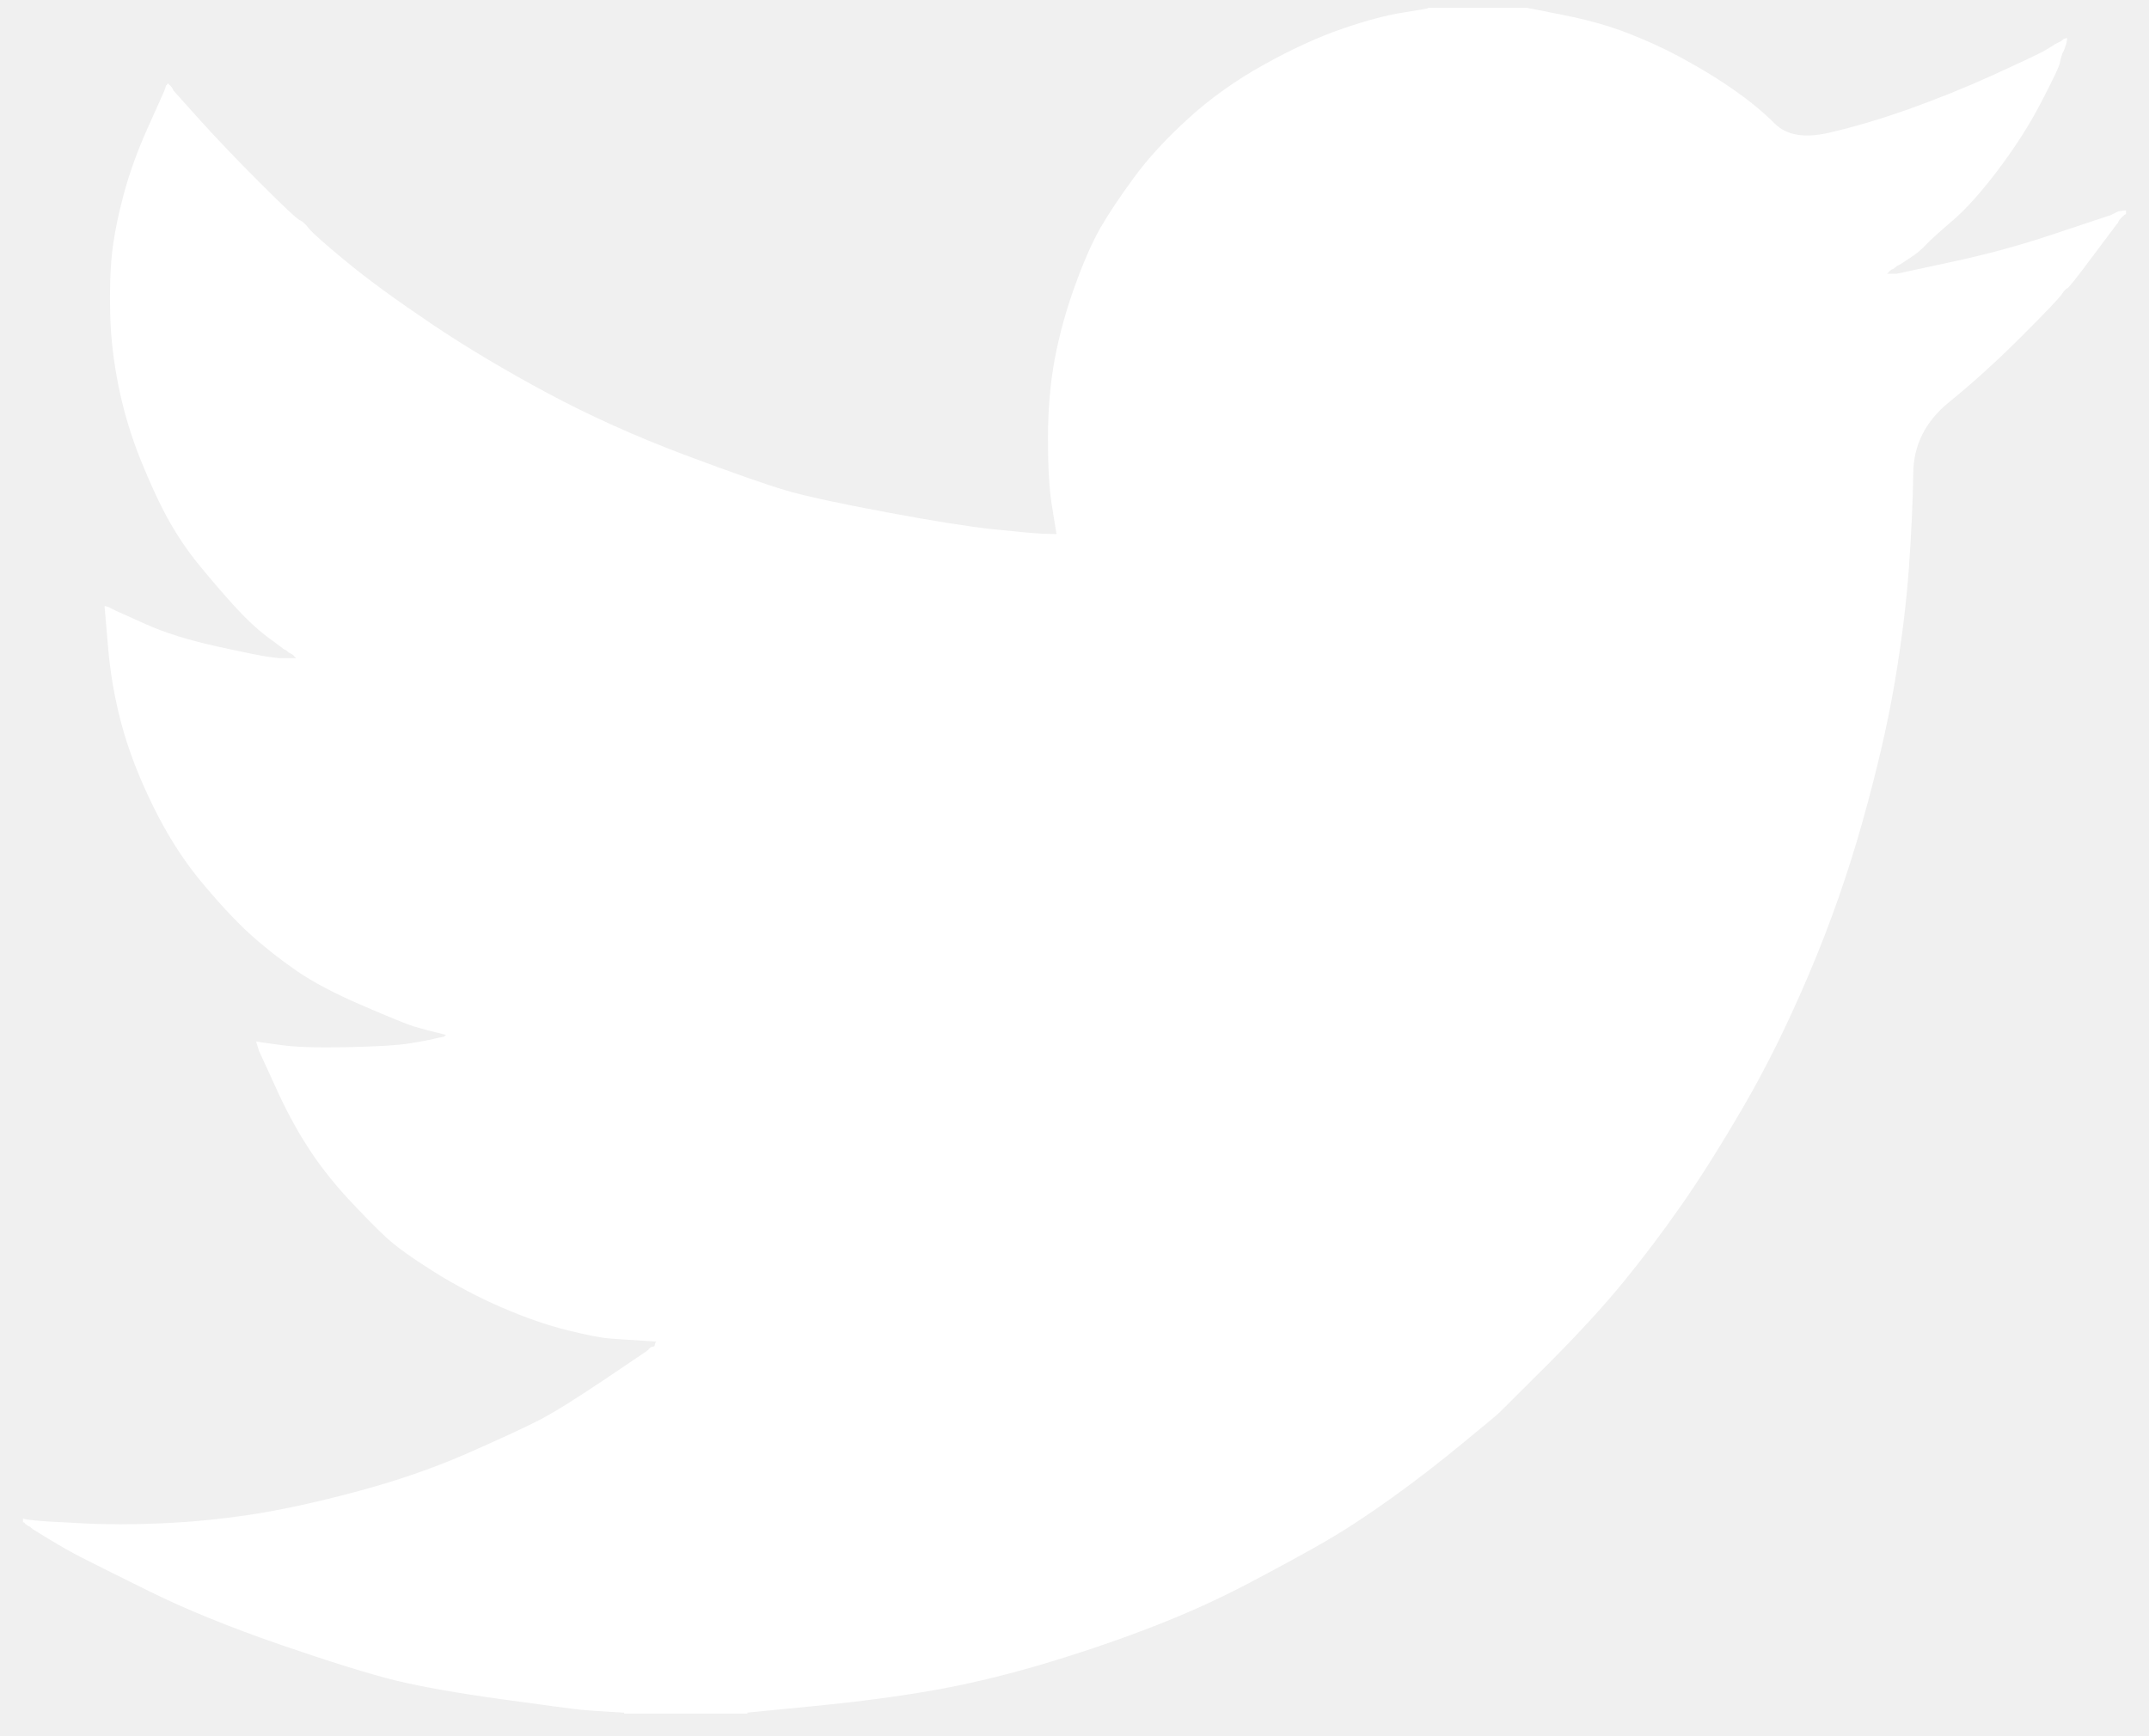
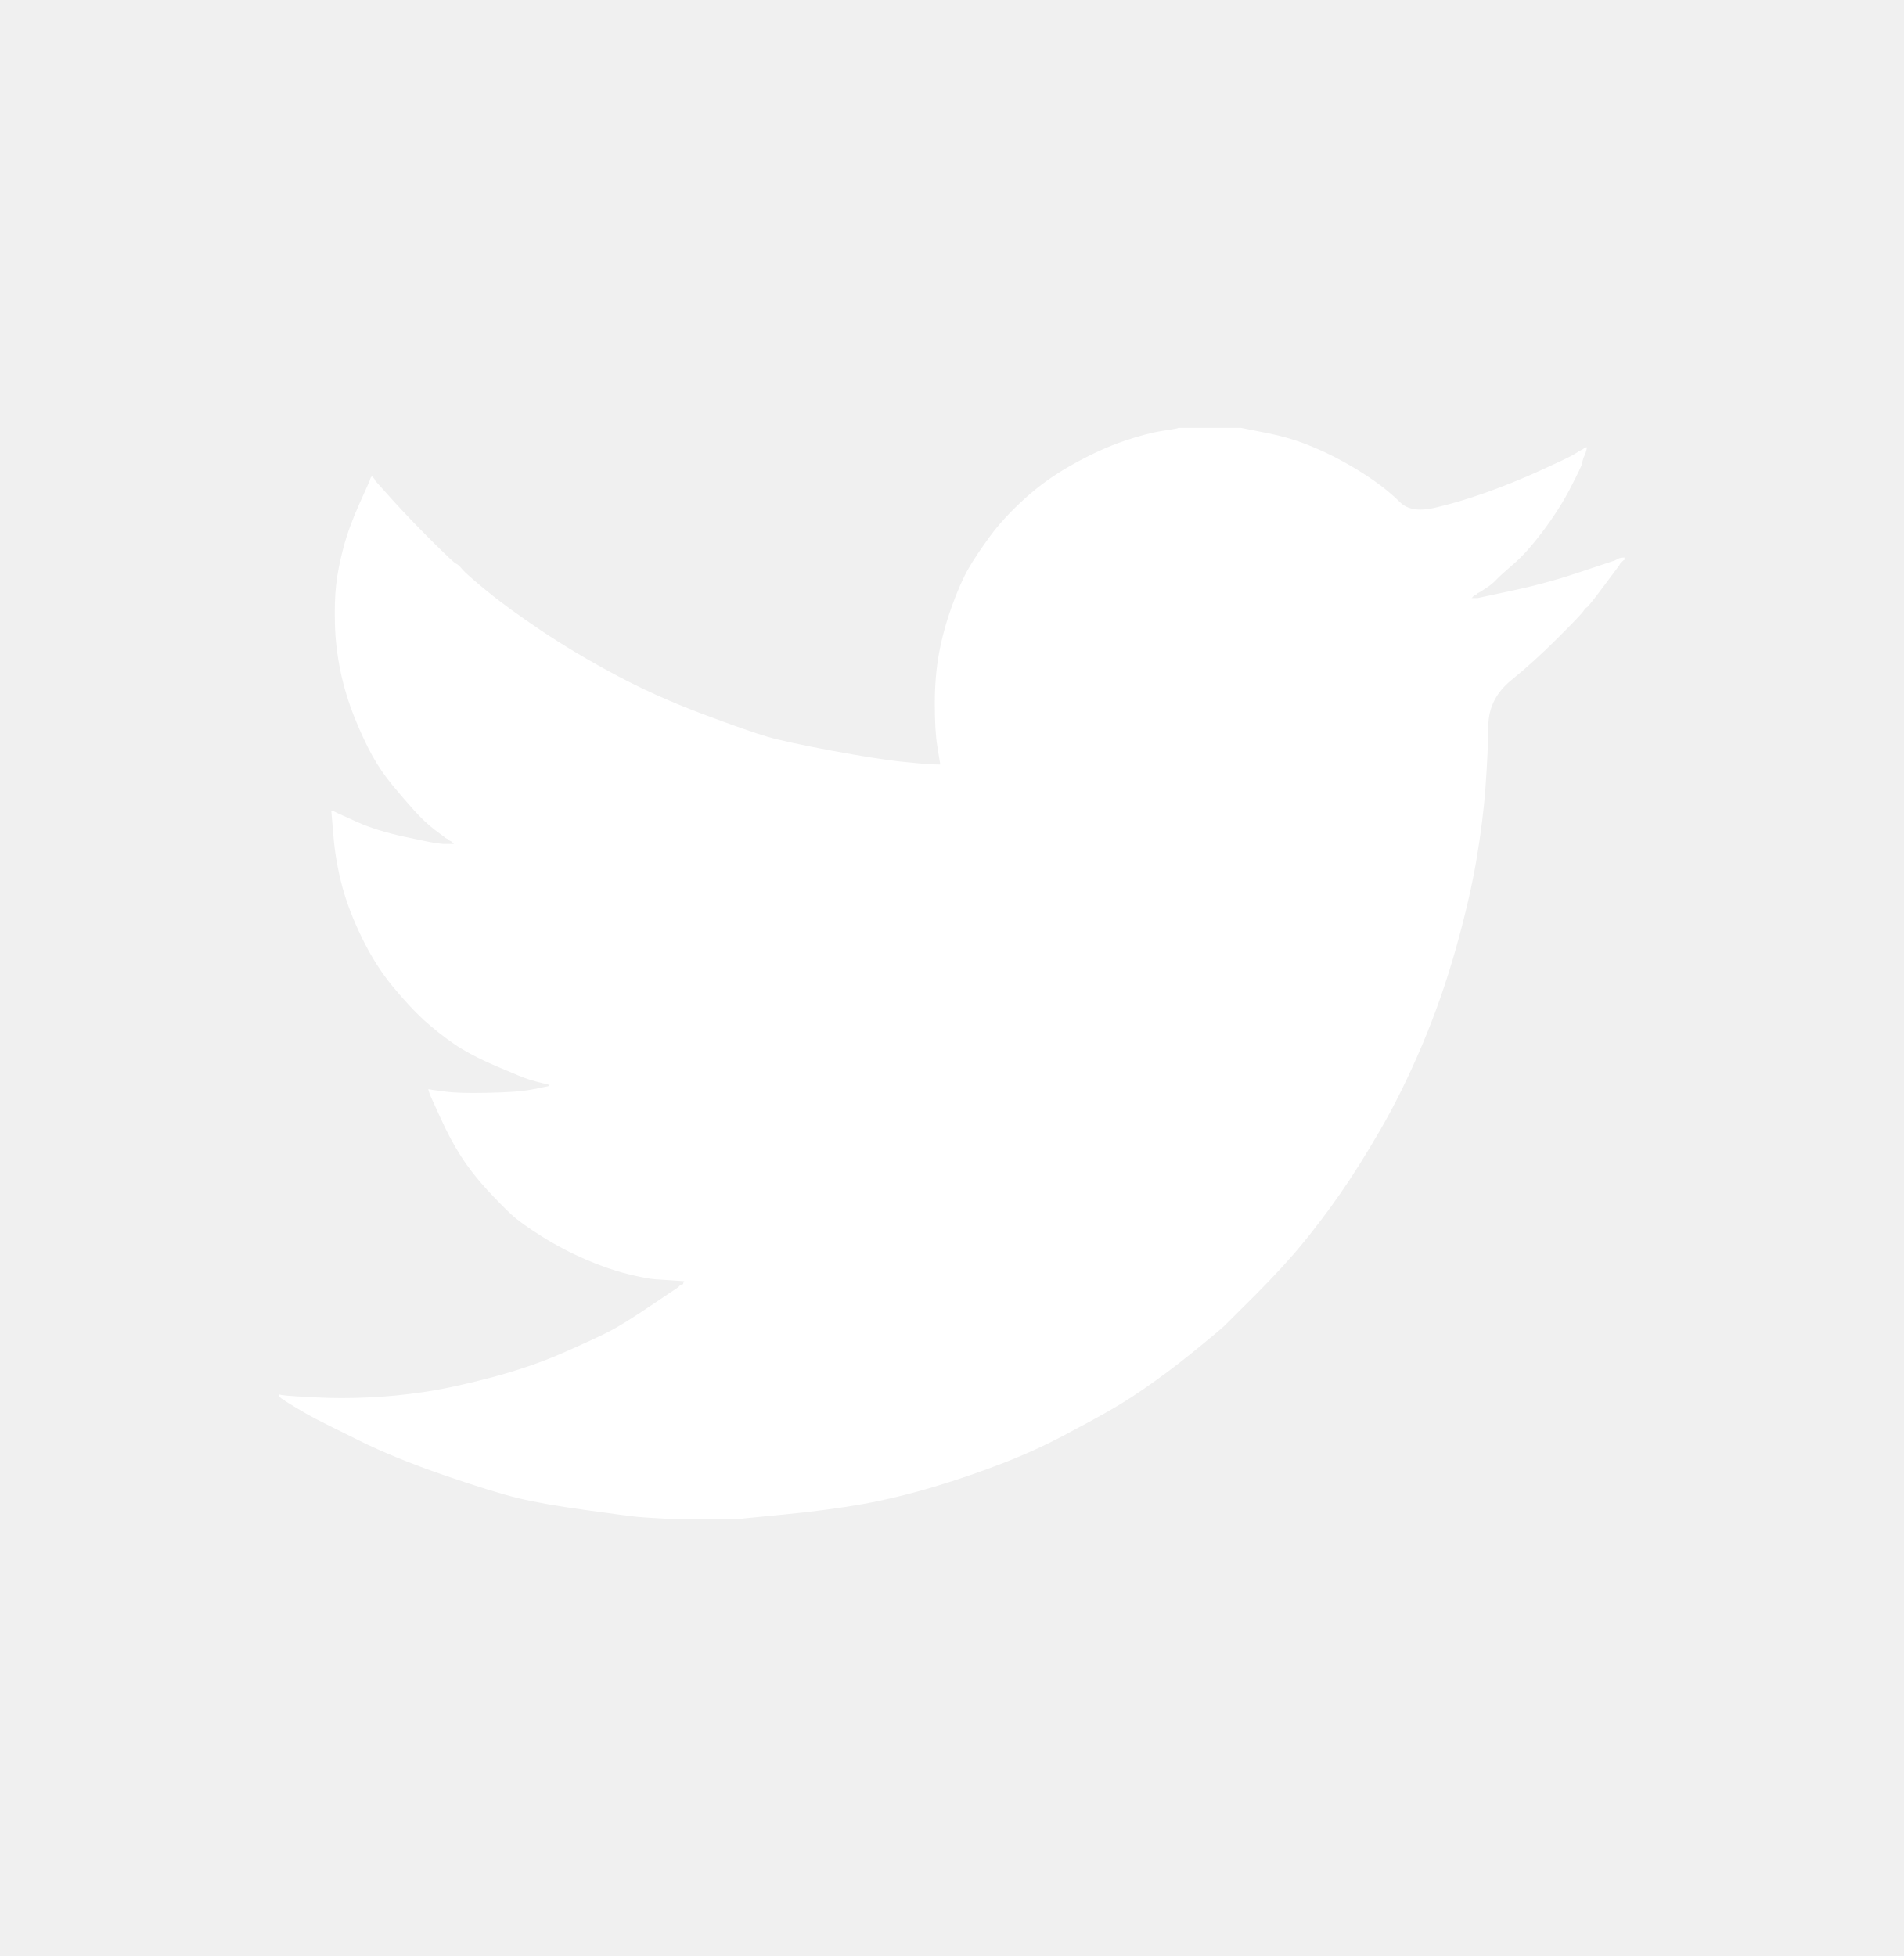
- <svg xmlns="http://www.w3.org/2000/svg" width="26" height="21" viewBox="0 0 26 21" fill="none">
-   <path d="M17.279 0.098V0.094H18.472L18.908 0.181C19.198 0.237 19.462 0.311 19.699 0.403C19.936 0.495 20.166 0.602 20.388 0.724C20.609 0.846 20.811 0.97 20.991 1.097C21.17 1.223 21.331 1.355 21.473 1.496C21.614 1.638 21.833 1.675 22.131 1.606C22.43 1.537 22.751 1.442 23.095 1.32C23.439 1.197 23.779 1.06 24.116 0.907C24.452 0.754 24.657 0.657 24.731 0.616C24.803 0.573 24.841 0.55 24.846 0.547L24.85 0.541L24.873 0.529L24.896 0.518L24.919 0.506L24.942 0.495L24.946 0.488L24.953 0.483L24.96 0.479L24.965 0.472L24.988 0.465L25.011 0.46L25.006 0.495L24.999 0.529L24.988 0.563L24.976 0.598L24.965 0.621L24.953 0.644L24.942 0.678C24.934 0.701 24.927 0.731 24.919 0.77C24.911 0.808 24.839 0.961 24.701 1.228C24.563 1.495 24.391 1.766 24.185 2.041C23.978 2.316 23.793 2.524 23.63 2.664C23.464 2.806 23.355 2.906 23.301 2.962C23.248 3.02 23.183 3.074 23.106 3.123L22.992 3.198L22.969 3.21L22.946 3.221L22.941 3.228L22.934 3.233L22.927 3.237L22.923 3.244L22.9 3.256L22.877 3.267L22.872 3.274L22.866 3.278L22.859 3.283L22.854 3.29L22.849 3.297L22.843 3.301L22.836 3.306L22.831 3.313H22.946L23.588 3.175C24.017 3.084 24.426 2.973 24.816 2.843L25.435 2.637L25.504 2.614L25.538 2.603L25.561 2.591L25.584 2.58L25.607 2.568L25.63 2.557L25.676 2.55L25.722 2.545V2.591L25.71 2.596L25.699 2.603L25.694 2.609L25.688 2.614L25.681 2.619L25.676 2.625L25.671 2.632L25.665 2.637L25.658 2.641L25.653 2.648L25.648 2.655L25.642 2.66L25.63 2.683L25.619 2.706L25.612 2.71C25.609 2.715 25.512 2.845 25.32 3.1C25.129 3.356 25.026 3.486 25.011 3.489C24.995 3.494 24.974 3.517 24.946 3.558C24.92 3.601 24.758 3.771 24.46 4.069C24.162 4.367 23.87 4.632 23.584 4.864C23.296 5.098 23.151 5.385 23.148 5.725C23.143 6.064 23.125 6.448 23.095 6.875C23.064 7.303 23.007 7.765 22.923 8.262C22.839 8.758 22.709 9.319 22.533 9.946C22.357 10.572 22.143 11.183 21.89 11.778C21.638 12.374 21.374 12.909 21.099 13.382C20.824 13.856 20.571 14.257 20.342 14.585C20.112 14.914 19.879 15.223 19.642 15.513C19.405 15.803 19.105 16.13 18.743 16.494C18.379 16.856 18.18 17.054 18.146 17.089C18.111 17.123 17.961 17.248 17.696 17.465C17.433 17.683 17.15 17.902 16.848 18.12C16.546 18.337 16.269 18.518 16.017 18.663C15.765 18.808 15.46 18.974 15.104 19.161C14.749 19.348 14.365 19.523 13.952 19.683C13.539 19.843 13.103 19.992 12.644 20.13C12.185 20.267 11.742 20.374 11.314 20.451C10.885 20.527 10.4 20.592 9.857 20.645L9.042 20.725V20.737H7.551V20.725L7.356 20.714C7.226 20.706 7.119 20.699 7.035 20.691C6.951 20.683 6.633 20.641 6.083 20.565C5.532 20.489 5.1 20.412 4.786 20.336C4.473 20.259 4.006 20.114 3.387 19.901C2.767 19.687 2.237 19.471 1.797 19.252C1.358 19.035 1.083 18.898 0.971 18.84C0.861 18.783 0.737 18.713 0.599 18.629L0.393 18.503L0.388 18.496L0.381 18.491L0.374 18.487L0.37 18.48L0.347 18.469L0.324 18.457L0.319 18.45L0.312 18.446L0.306 18.441L0.301 18.434L0.296 18.427L0.29 18.423H0.278V18.377L0.301 18.382L0.324 18.388L0.427 18.4C0.496 18.407 0.683 18.419 0.989 18.434C1.295 18.45 1.62 18.45 1.964 18.434C2.309 18.419 2.66 18.385 3.02 18.331C3.379 18.278 3.804 18.186 4.293 18.056C4.783 17.926 5.232 17.772 5.642 17.593C6.051 17.413 6.341 17.279 6.514 17.19C6.685 17.103 6.947 16.941 7.299 16.704L7.826 16.349L7.831 16.343L7.838 16.338L7.845 16.333L7.849 16.326L7.854 16.32L7.861 16.315L7.868 16.31L7.872 16.303L7.895 16.297L7.918 16.292L7.923 16.269L7.93 16.246L7.936 16.242L7.941 16.235L7.758 16.223C7.635 16.216 7.517 16.208 7.402 16.2C7.287 16.193 7.107 16.158 6.863 16.097C6.618 16.036 6.354 15.945 6.071 15.822C5.788 15.7 5.513 15.555 5.245 15.387C4.978 15.219 4.784 15.079 4.665 14.968C4.547 14.858 4.394 14.702 4.206 14.5C4.019 14.297 3.857 14.089 3.72 13.875C3.582 13.661 3.45 13.414 3.325 13.135L3.134 12.718L3.123 12.684L3.112 12.649L3.105 12.626L3.1 12.603L3.134 12.608L3.169 12.615L3.421 12.649C3.59 12.672 3.853 12.68 4.213 12.672C4.572 12.664 4.821 12.649 4.958 12.626C5.096 12.603 5.18 12.588 5.211 12.58L5.257 12.569L5.314 12.557L5.371 12.546L5.376 12.539L5.383 12.535L5.39 12.53L5.394 12.523L5.348 12.512L5.303 12.5L5.257 12.489L5.211 12.477L5.165 12.466C5.134 12.458 5.081 12.443 5.004 12.42C4.928 12.397 4.721 12.313 4.385 12.168C4.048 12.023 3.781 11.882 3.582 11.744C3.383 11.606 3.192 11.456 3.013 11.293C2.834 11.128 2.637 10.915 2.423 10.656C2.209 10.396 2.018 10.095 1.85 9.751C1.681 9.407 1.555 9.079 1.471 8.766C1.387 8.454 1.332 8.136 1.306 7.815L1.265 7.334L1.288 7.338L1.311 7.345L1.333 7.357L1.356 7.368L1.379 7.38L1.402 7.391L1.758 7.551C1.995 7.658 2.289 7.75 2.641 7.826C2.993 7.903 3.203 7.945 3.272 7.952L3.375 7.964H3.582L3.577 7.957L3.57 7.952L3.564 7.948L3.559 7.941L3.554 7.934L3.547 7.929L3.541 7.925L3.536 7.918L3.513 7.907L3.49 7.895L3.486 7.888L3.479 7.884L3.472 7.879L3.467 7.872L3.444 7.861L3.421 7.849L3.417 7.842C3.412 7.839 3.346 7.79 3.219 7.696C3.094 7.599 2.962 7.475 2.825 7.322C2.687 7.17 2.549 7.009 2.412 6.841C2.274 6.673 2.151 6.493 2.045 6.303C1.938 6.112 1.824 5.869 1.705 5.574C1.587 5.281 1.498 4.985 1.437 4.687C1.376 4.39 1.341 4.096 1.333 3.805C1.326 3.515 1.333 3.267 1.356 3.061C1.379 2.855 1.425 2.622 1.494 2.362C1.563 2.102 1.662 1.827 1.792 1.537L1.987 1.102L1.999 1.067L2.01 1.033L2.017 1.029L2.022 1.022L2.026 1.015L2.033 1.01L2.04 1.015L2.045 1.022L2.049 1.029L2.056 1.033L2.063 1.038L2.068 1.045L2.072 1.051L2.079 1.056L2.091 1.079L2.102 1.102L2.109 1.106L2.114 1.113L2.423 1.457C2.63 1.686 2.874 1.942 3.157 2.224C3.44 2.507 3.597 2.654 3.628 2.664C3.658 2.677 3.697 2.712 3.742 2.77C3.788 2.826 3.941 2.961 4.201 3.175C4.461 3.389 4.802 3.637 5.222 3.92C5.643 4.203 6.109 4.481 6.622 4.756C7.134 5.031 7.685 5.279 8.274 5.501C8.863 5.722 9.276 5.867 9.513 5.936C9.75 6.005 10.155 6.093 10.729 6.2C11.302 6.307 11.734 6.375 12.025 6.406C12.316 6.436 12.514 6.454 12.621 6.459L12.782 6.463L12.777 6.429L12.771 6.394L12.725 6.108C12.694 5.917 12.679 5.65 12.679 5.306C12.679 4.962 12.706 4.645 12.759 4.355C12.813 4.065 12.893 3.771 13 3.473C13.107 3.175 13.212 2.936 13.314 2.756C13.418 2.577 13.555 2.373 13.723 2.144C13.891 1.915 14.109 1.678 14.377 1.434C14.644 1.19 14.95 0.972 15.294 0.781C15.638 0.59 15.956 0.445 16.246 0.346C16.537 0.246 16.782 0.182 16.981 0.151C17.18 0.12 17.279 0.103 17.279 0.098Z" fill="white" />
+ <svg xmlns="http://www.w3.org/2000/svg" width="36" height="37" viewBox="0 0 36 37" fill="none">
+   <path d="M22.279 8.098V8.094H23.472L23.908 8.181C24.199 8.237 24.462 8.311 24.7 8.403C24.937 8.495 25.166 8.602 25.388 8.724C25.61 8.846 25.811 8.97 25.991 9.097C26.17 9.223 26.331 9.355 26.473 9.496C26.614 9.638 26.833 9.675 27.132 9.606C27.43 9.537 27.751 9.442 28.095 9.32C28.439 9.197 28.78 9.06 29.116 8.907C29.453 8.754 29.658 8.657 29.731 8.616C29.803 8.573 29.841 8.55 29.846 8.547L29.85 8.541L29.873 8.529L29.896 8.518L29.919 8.506L29.942 8.495L29.947 8.488L29.954 8.483L29.96 8.479L29.965 8.472L29.988 8.465L30.011 8.46L30.006 8.495L29.999 8.529L29.988 8.563L29.977 8.598L29.965 8.621L29.954 8.644L29.942 8.678C29.934 8.701 29.927 8.731 29.919 8.77C29.912 8.808 29.839 8.961 29.701 9.228C29.564 9.495 29.391 9.766 29.185 10.041C28.979 10.316 28.793 10.524 28.63 10.664C28.465 10.806 28.355 10.906 28.302 10.962C28.248 11.02 28.183 11.074 28.107 11.123L27.992 11.198L27.969 11.21L27.946 11.221L27.942 11.228L27.935 11.233L27.928 11.237L27.923 11.244L27.9 11.255L27.877 11.267L27.873 11.274L27.866 11.278L27.859 11.283L27.854 11.29L27.85 11.297L27.843 11.301L27.836 11.306L27.831 11.313H27.946L28.588 11.175C29.017 11.084 29.426 10.973 29.816 10.843L30.435 10.637L30.504 10.614L30.539 10.602L30.561 10.591L30.584 10.58L30.607 10.568L30.63 10.557L30.676 10.55L30.722 10.545V10.591L30.711 10.596L30.699 10.602L30.695 10.609L30.688 10.614L30.681 10.619L30.676 10.626L30.672 10.632L30.665 10.637L30.658 10.642L30.653 10.648L30.649 10.655L30.642 10.66L30.63 10.683L30.619 10.706L30.612 10.71C30.609 10.715 30.512 10.845 30.321 11.1C30.13 11.356 30.026 11.486 30.011 11.489C29.996 11.494 29.974 11.517 29.947 11.558C29.921 11.601 29.759 11.771 29.46 12.069C29.162 12.367 28.87 12.632 28.584 12.864C28.296 13.098 28.151 13.385 28.148 13.725C28.143 14.064 28.126 14.448 28.095 14.876C28.065 15.303 28.007 15.765 27.923 16.262C27.839 16.758 27.709 17.319 27.533 17.946C27.357 18.572 27.143 19.183 26.891 19.779C26.638 20.374 26.374 20.909 26.099 21.382C25.824 21.856 25.571 22.257 25.342 22.585C25.113 22.914 24.879 23.223 24.642 23.513C24.405 23.803 24.105 24.13 23.743 24.494C23.379 24.856 23.18 25.054 23.146 25.089C23.111 25.123 22.961 25.248 22.697 25.465C22.434 25.683 22.151 25.902 21.848 26.12C21.547 26.337 21.27 26.518 21.017 26.663C20.765 26.808 20.46 26.974 20.104 27.161C19.749 27.348 19.365 27.523 18.952 27.683C18.539 27.843 18.104 27.992 17.645 28.13C17.186 28.267 16.742 28.374 16.314 28.451C15.886 28.527 15.4 28.592 14.857 28.645L14.043 28.725V28.737H12.551V28.725L12.356 28.714C12.226 28.706 12.119 28.699 12.035 28.691C11.951 28.683 11.633 28.641 11.083 28.565C10.532 28.489 10.1 28.412 9.787 28.336C9.473 28.259 9.007 28.114 8.387 27.901C7.768 27.687 7.238 27.471 6.797 27.252C6.358 27.035 6.083 26.898 5.971 26.84C5.861 26.783 5.737 26.713 5.6 26.629L5.393 26.503L5.388 26.496L5.382 26.491L5.375 26.487L5.37 26.48L5.347 26.469L5.324 26.457L5.32 26.45L5.313 26.446L5.306 26.441L5.301 26.434L5.297 26.427L5.29 26.423H5.278V26.377L5.301 26.382L5.324 26.388L5.427 26.4C5.496 26.407 5.684 26.419 5.99 26.434C6.295 26.45 6.62 26.45 6.965 26.434C7.309 26.419 7.661 26.385 8.02 26.331C8.379 26.278 8.804 26.186 9.293 26.056C9.783 25.926 10.232 25.772 10.642 25.593C11.051 25.413 11.341 25.279 11.514 25.19C11.686 25.103 11.947 24.941 12.299 24.704L12.827 24.349L12.831 24.343L12.838 24.338L12.845 24.333L12.85 24.326L12.854 24.32L12.861 24.315L12.868 24.31L12.873 24.303L12.895 24.297L12.918 24.292L12.923 24.269L12.93 24.246L12.937 24.242L12.941 24.235L12.758 24.223C12.635 24.216 12.517 24.208 12.402 24.2C12.287 24.193 12.108 24.158 11.863 24.097C11.618 24.036 11.354 23.945 11.071 23.822C10.789 23.7 10.513 23.555 10.245 23.387C9.978 23.219 9.784 23.079 9.665 22.968C9.547 22.858 9.394 22.702 9.206 22.5C9.02 22.297 8.857 22.089 8.72 21.875C8.582 21.661 8.451 21.414 8.325 21.135L8.135 20.718L8.123 20.683L8.112 20.649L8.105 20.626L8.1 20.603L8.135 20.608L8.169 20.615L8.422 20.649C8.59 20.672 8.854 20.68 9.213 20.672C9.572 20.664 9.821 20.649 9.959 20.626C10.096 20.603 10.181 20.588 10.211 20.58L10.257 20.569L10.314 20.558L10.372 20.546L10.376 20.539L10.383 20.535L10.39 20.53L10.395 20.523L10.349 20.512L10.303 20.5L10.257 20.489L10.211 20.477L10.165 20.466C10.135 20.458 10.081 20.443 10.005 20.42C9.928 20.397 9.722 20.313 9.385 20.168C9.049 20.023 8.781 19.882 8.582 19.744C8.383 19.606 8.193 19.456 8.013 19.293C7.834 19.128 7.638 18.916 7.423 18.656C7.209 18.396 7.018 18.095 6.85 17.751C6.682 17.407 6.555 17.079 6.471 16.766C6.388 16.454 6.332 16.136 6.306 15.815L6.265 15.334L6.288 15.338L6.311 15.345L6.334 15.357L6.357 15.368L6.38 15.38L6.403 15.391L6.758 15.551C6.995 15.658 7.29 15.75 7.641 15.826C7.993 15.903 8.204 15.945 8.272 15.952L8.376 15.964H8.582L8.578 15.957L8.571 15.952L8.564 15.948L8.559 15.941L8.555 15.934L8.548 15.929L8.541 15.925L8.536 15.918L8.513 15.906L8.49 15.895L8.486 15.888L8.479 15.884L8.472 15.879L8.467 15.872L8.444 15.861L8.422 15.849L8.417 15.842C8.412 15.839 8.347 15.79 8.22 15.696C8.094 15.6 7.963 15.475 7.825 15.322C7.687 15.169 7.55 15.009 7.412 14.841C7.274 14.673 7.151 14.493 7.045 14.303C6.938 14.112 6.825 13.869 6.705 13.574C6.588 13.281 6.498 12.985 6.437 12.688C6.376 12.39 6.341 12.096 6.334 11.805C6.326 11.515 6.334 11.267 6.357 11.061C6.38 10.855 6.425 10.622 6.494 10.362C6.563 10.102 6.663 9.827 6.793 9.537L6.988 9.102L6.999 9.067L7.011 9.033L7.017 9.029L7.022 9.022L7.027 9.015L7.033 9.01L7.04 9.015L7.045 9.022L7.05 9.029L7.056 9.033L7.063 9.038L7.068 9.045L7.072 9.051L7.079 9.056L7.091 9.079L7.102 9.102L7.109 9.106L7.114 9.113L7.423 9.457C7.63 9.686 7.875 9.942 8.158 10.225C8.441 10.507 8.597 10.654 8.628 10.664C8.659 10.677 8.697 10.712 8.743 10.77C8.789 10.826 8.942 10.961 9.202 11.175C9.462 11.389 9.802 11.637 10.223 11.92C10.643 12.203 11.11 12.481 11.622 12.756C12.134 13.031 12.685 13.279 13.274 13.501C13.863 13.722 14.276 13.867 14.513 13.936C14.75 14.005 15.155 14.093 15.729 14.2C16.302 14.306 16.735 14.375 17.025 14.406C17.316 14.436 17.515 14.454 17.622 14.459L17.782 14.463L17.778 14.429L17.771 14.394L17.725 14.108C17.694 13.917 17.679 13.65 17.679 13.306C17.679 12.962 17.706 12.646 17.759 12.355C17.813 12.065 17.893 11.771 18 11.473C18.107 11.175 18.212 10.936 18.315 10.756C18.419 10.577 18.555 10.373 18.723 10.144C18.891 9.915 19.109 9.678 19.377 9.434C19.645 9.19 19.95 8.972 20.294 8.781C20.639 8.59 20.956 8.445 21.247 8.346C21.537 8.246 21.782 8.182 21.981 8.151C22.18 8.12 22.279 8.103 22.279 8.098Z" fill="white" />
</svg>
